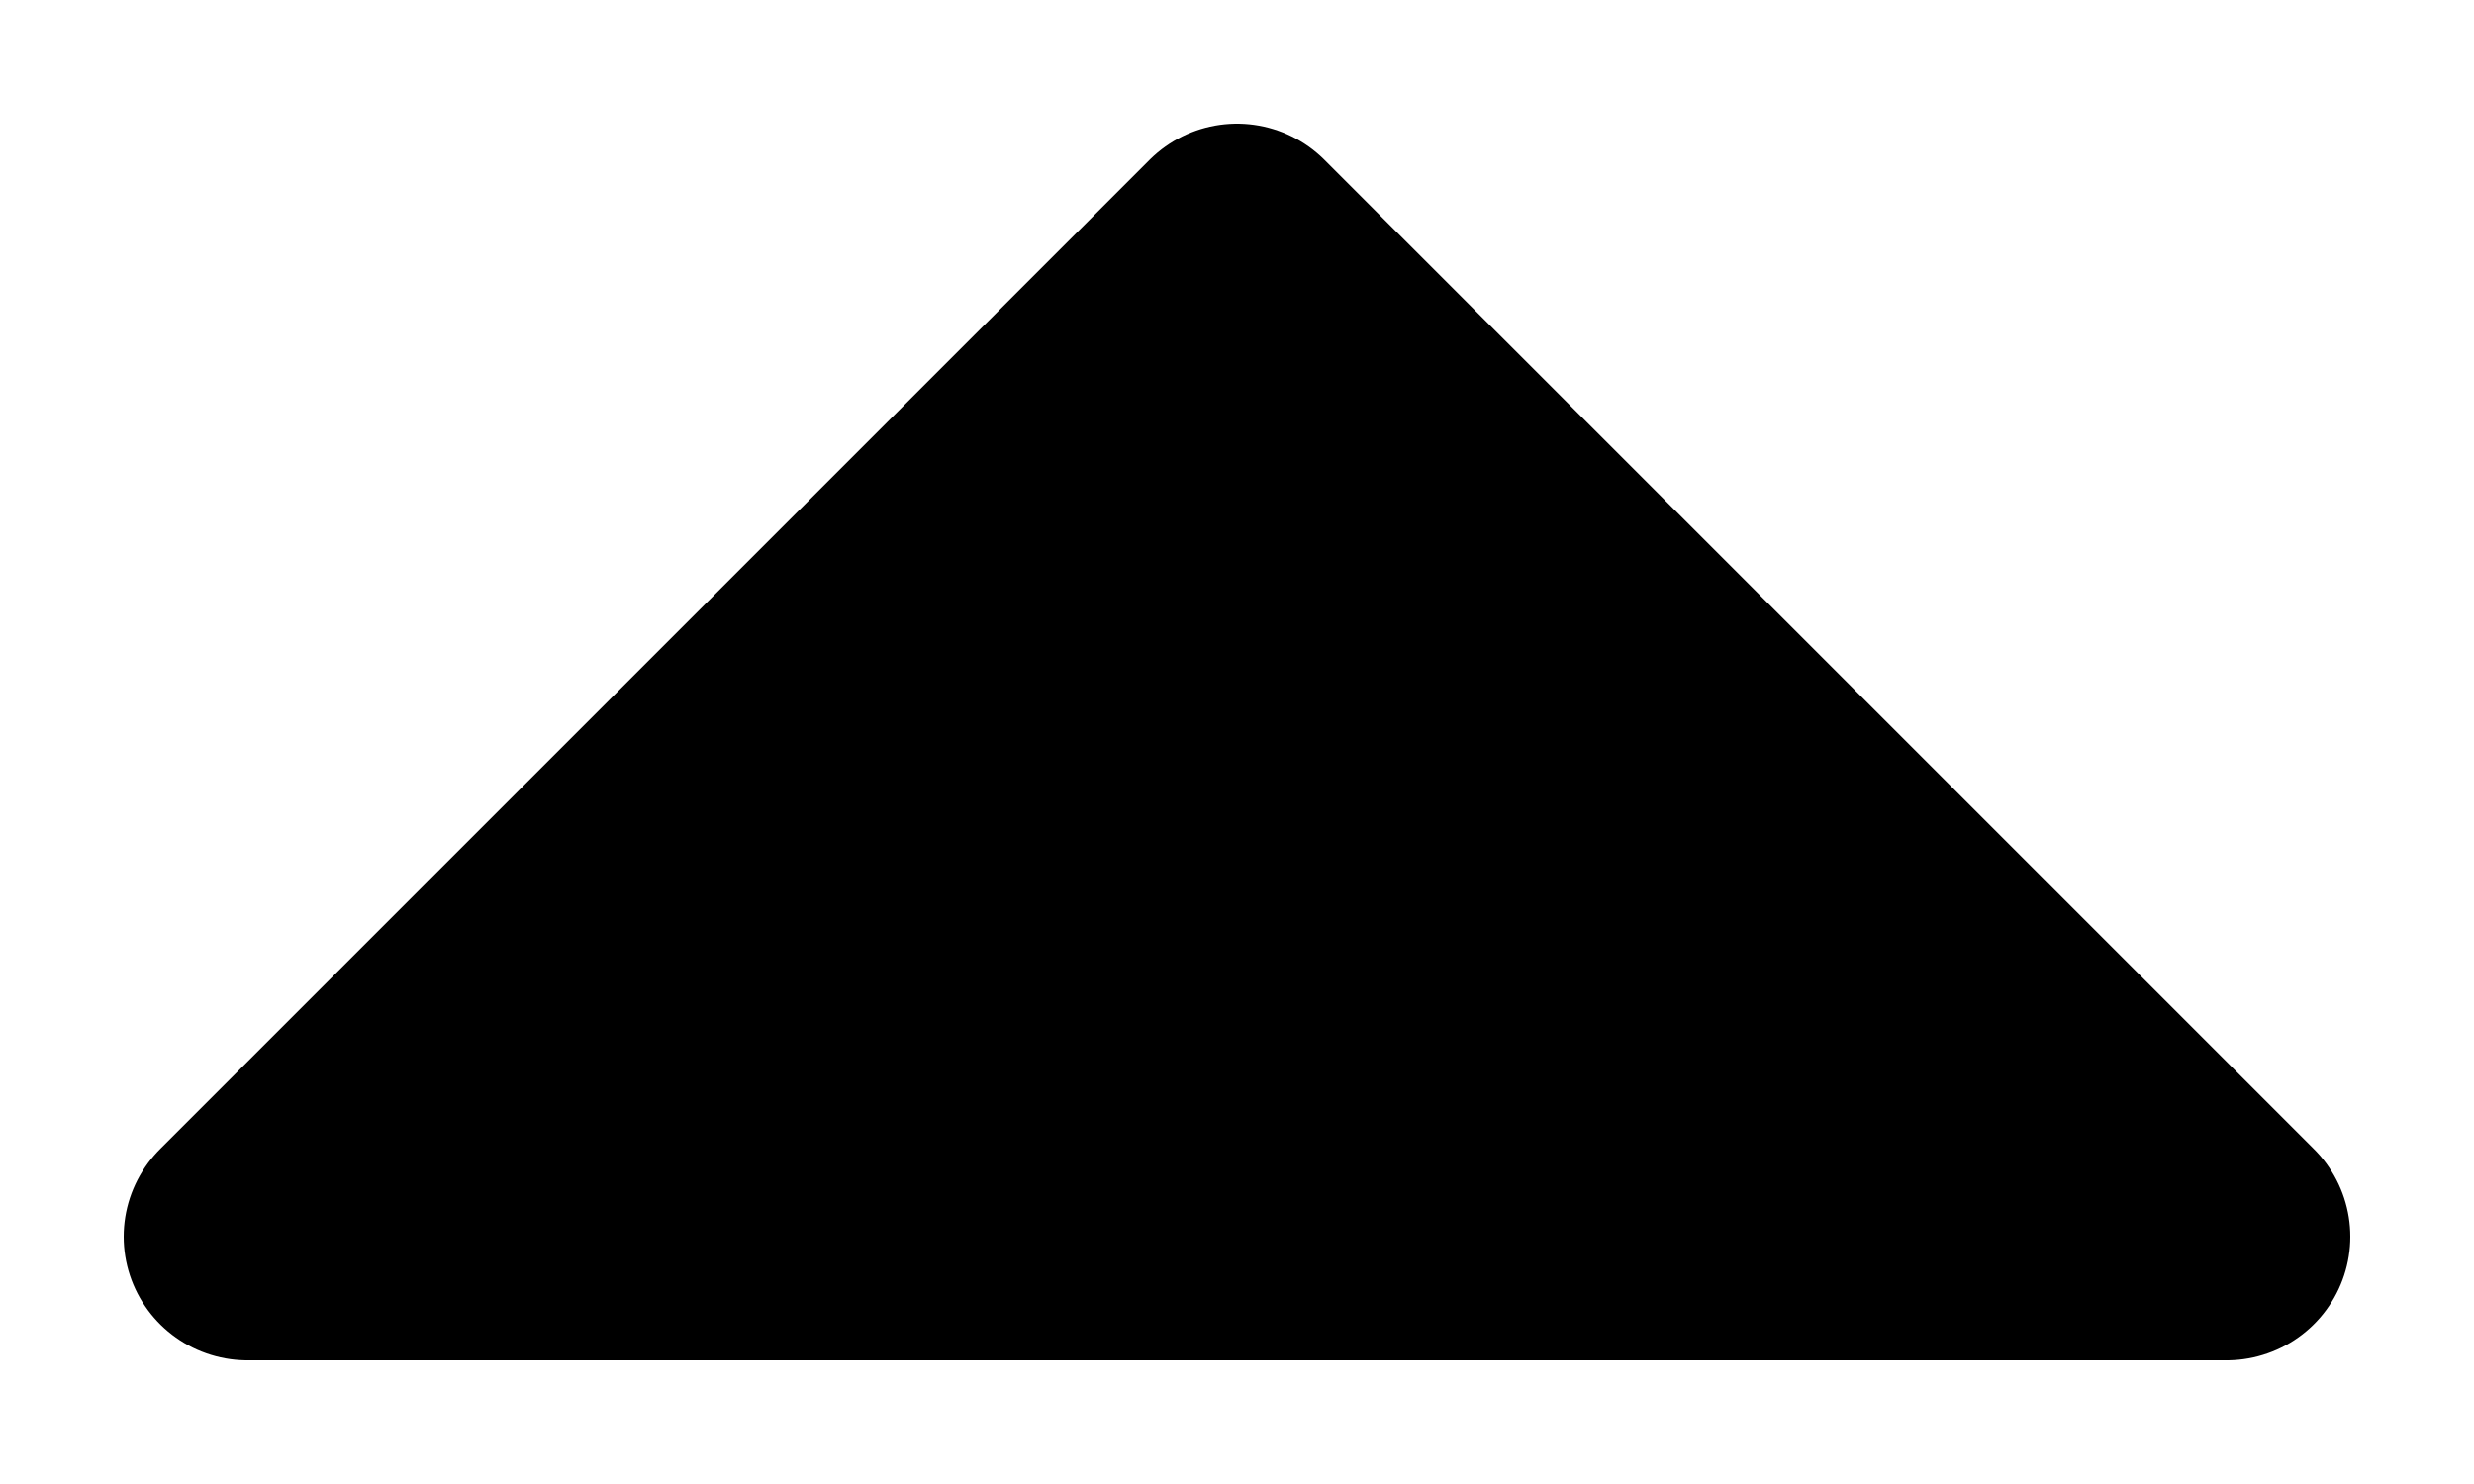
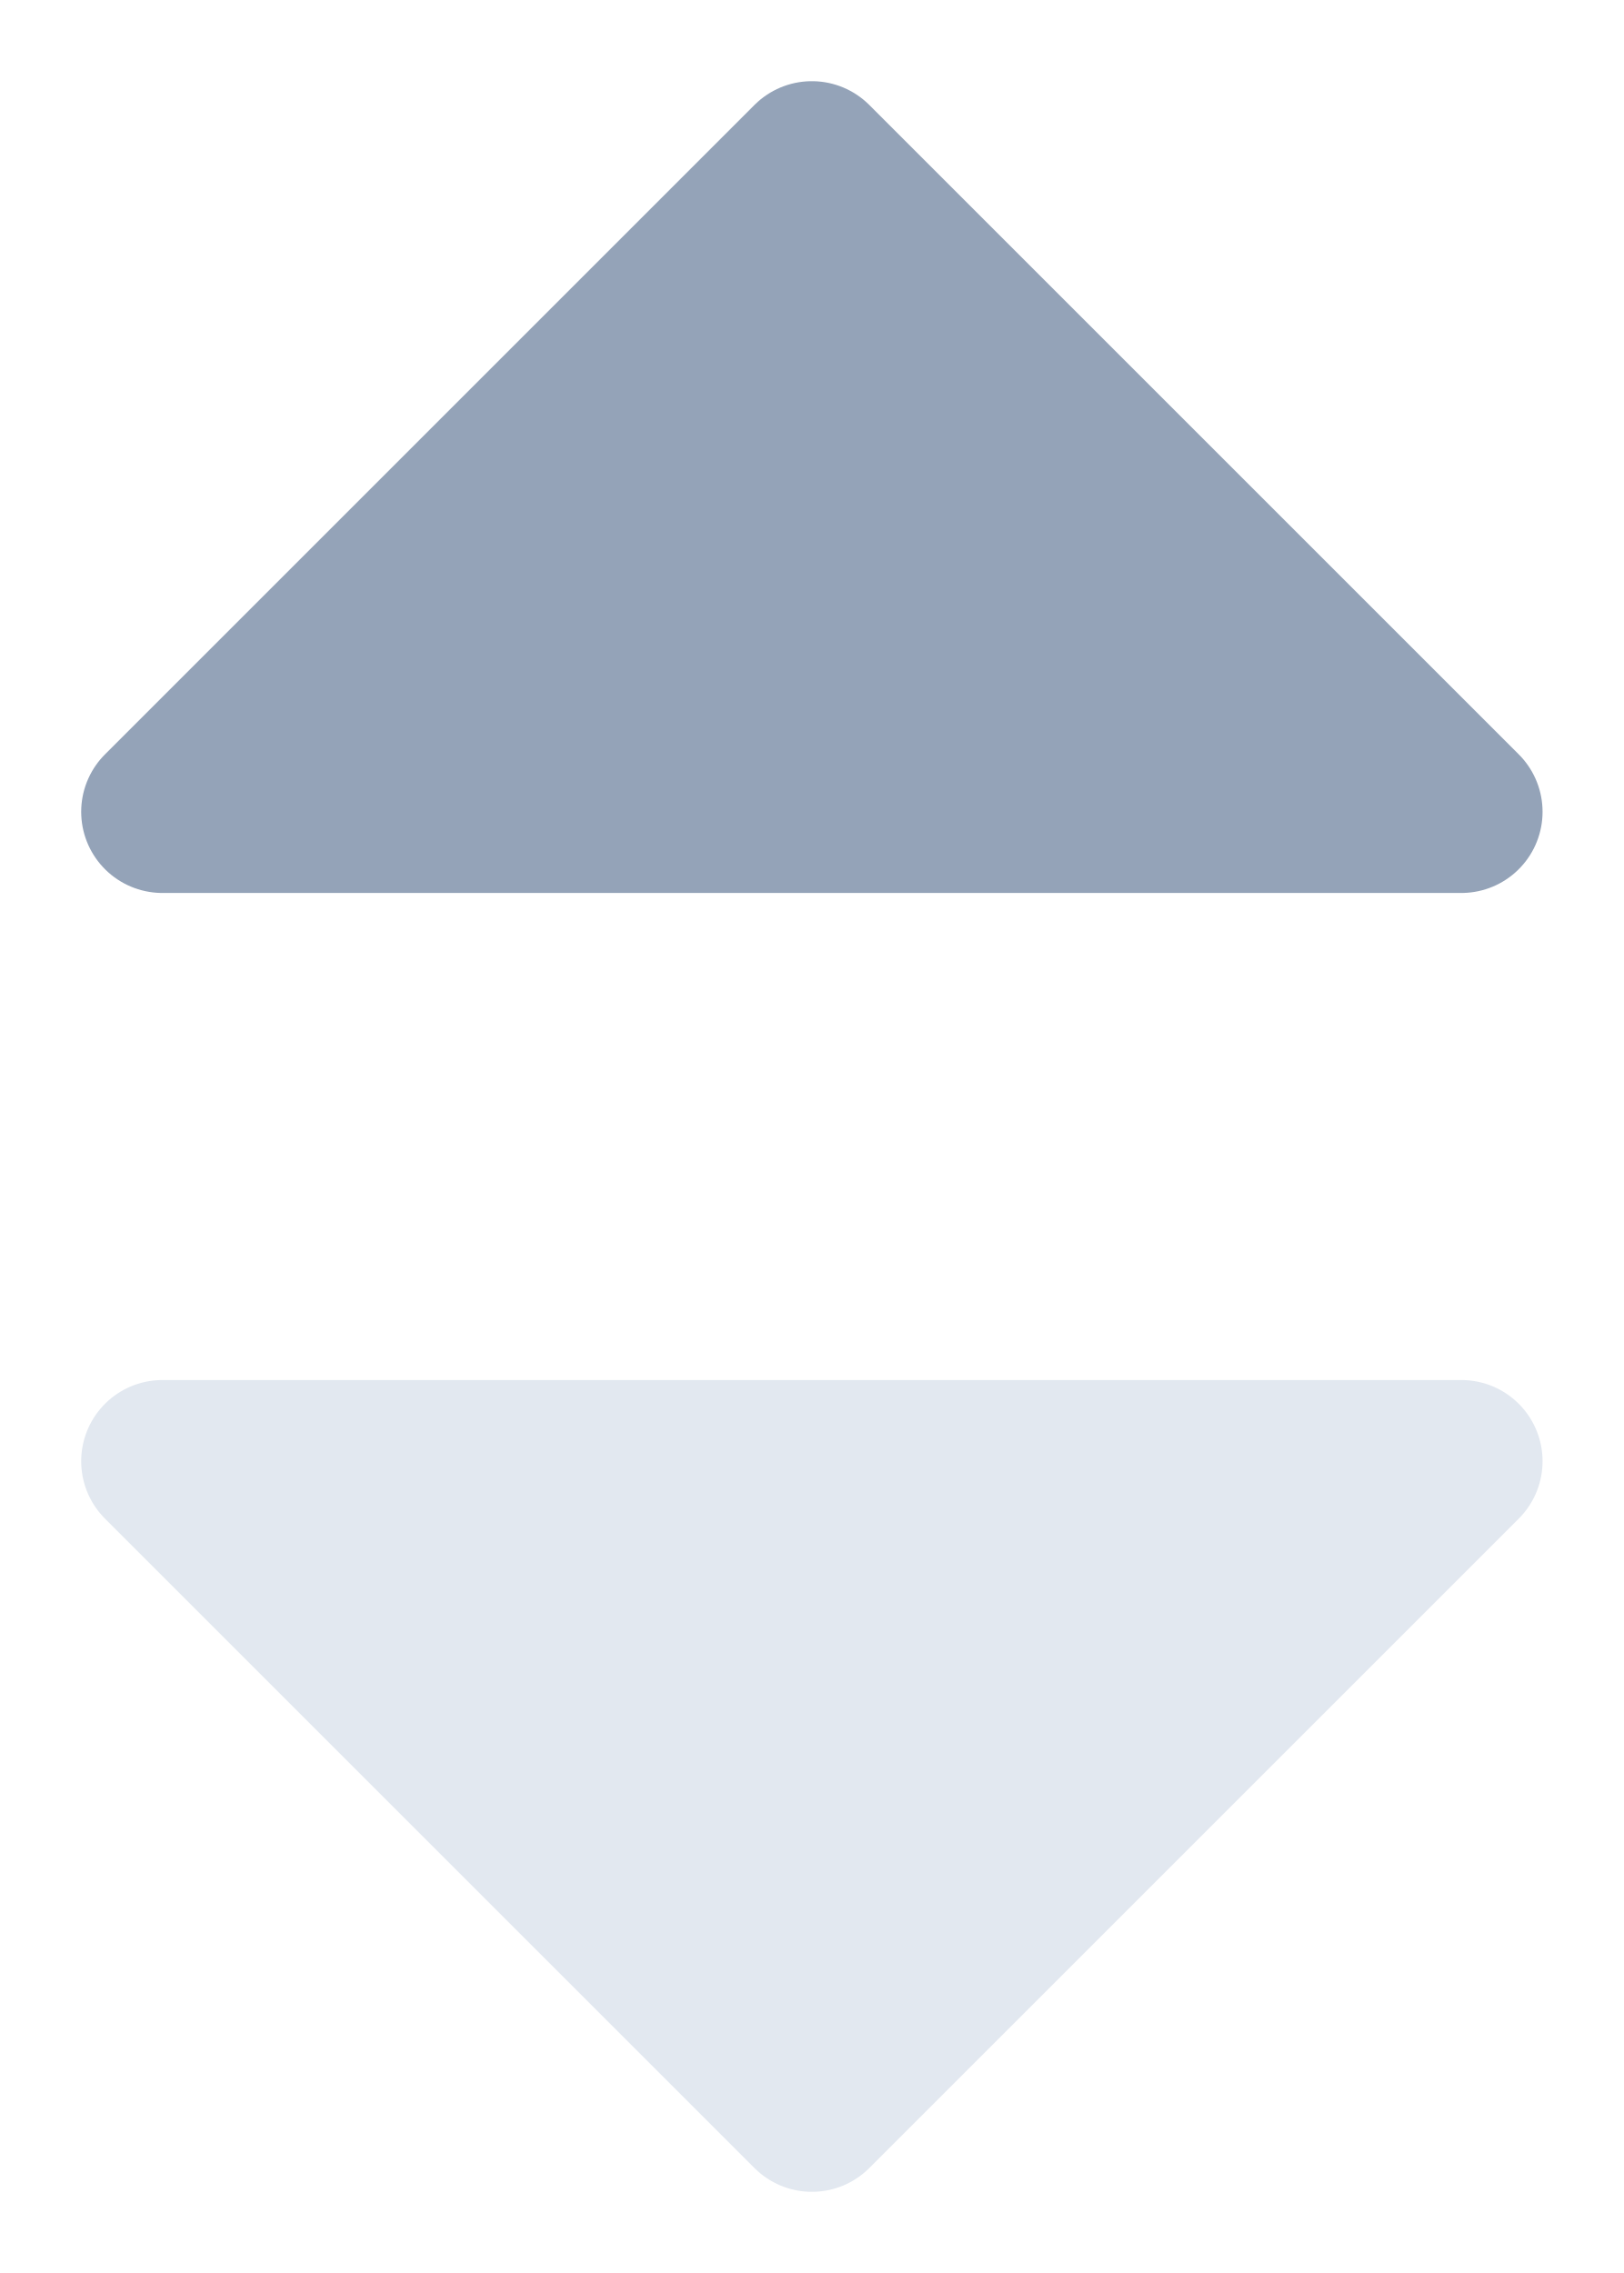
- <svg xmlns="http://www.w3.org/2000/svg" width="10" height="6" viewBox="0 0 10 6" fill="none">
-   <path d="M9 5L5 1L1 5L9 5Z" fill="currentColor" stroke="currentColor" stroke-linecap="round" stroke-linejoin="round" />
+ <svg xmlns="http://www.w3.org/2000/svg" width="10" height="14" viewBox="0 0 10 14" fill="none">
+   <path d="M1 9L5 13L9 9H1Z" fill="#E2E8F0" stroke="#E2E8F0" stroke-linecap="round" stroke-linejoin="round" />
+   <path d="M9 5L5 1L1 5L9 5Z" fill="#94A3B8" stroke="#94A3B8" stroke-linecap="round" stroke-linejoin="round" />
</svg>
